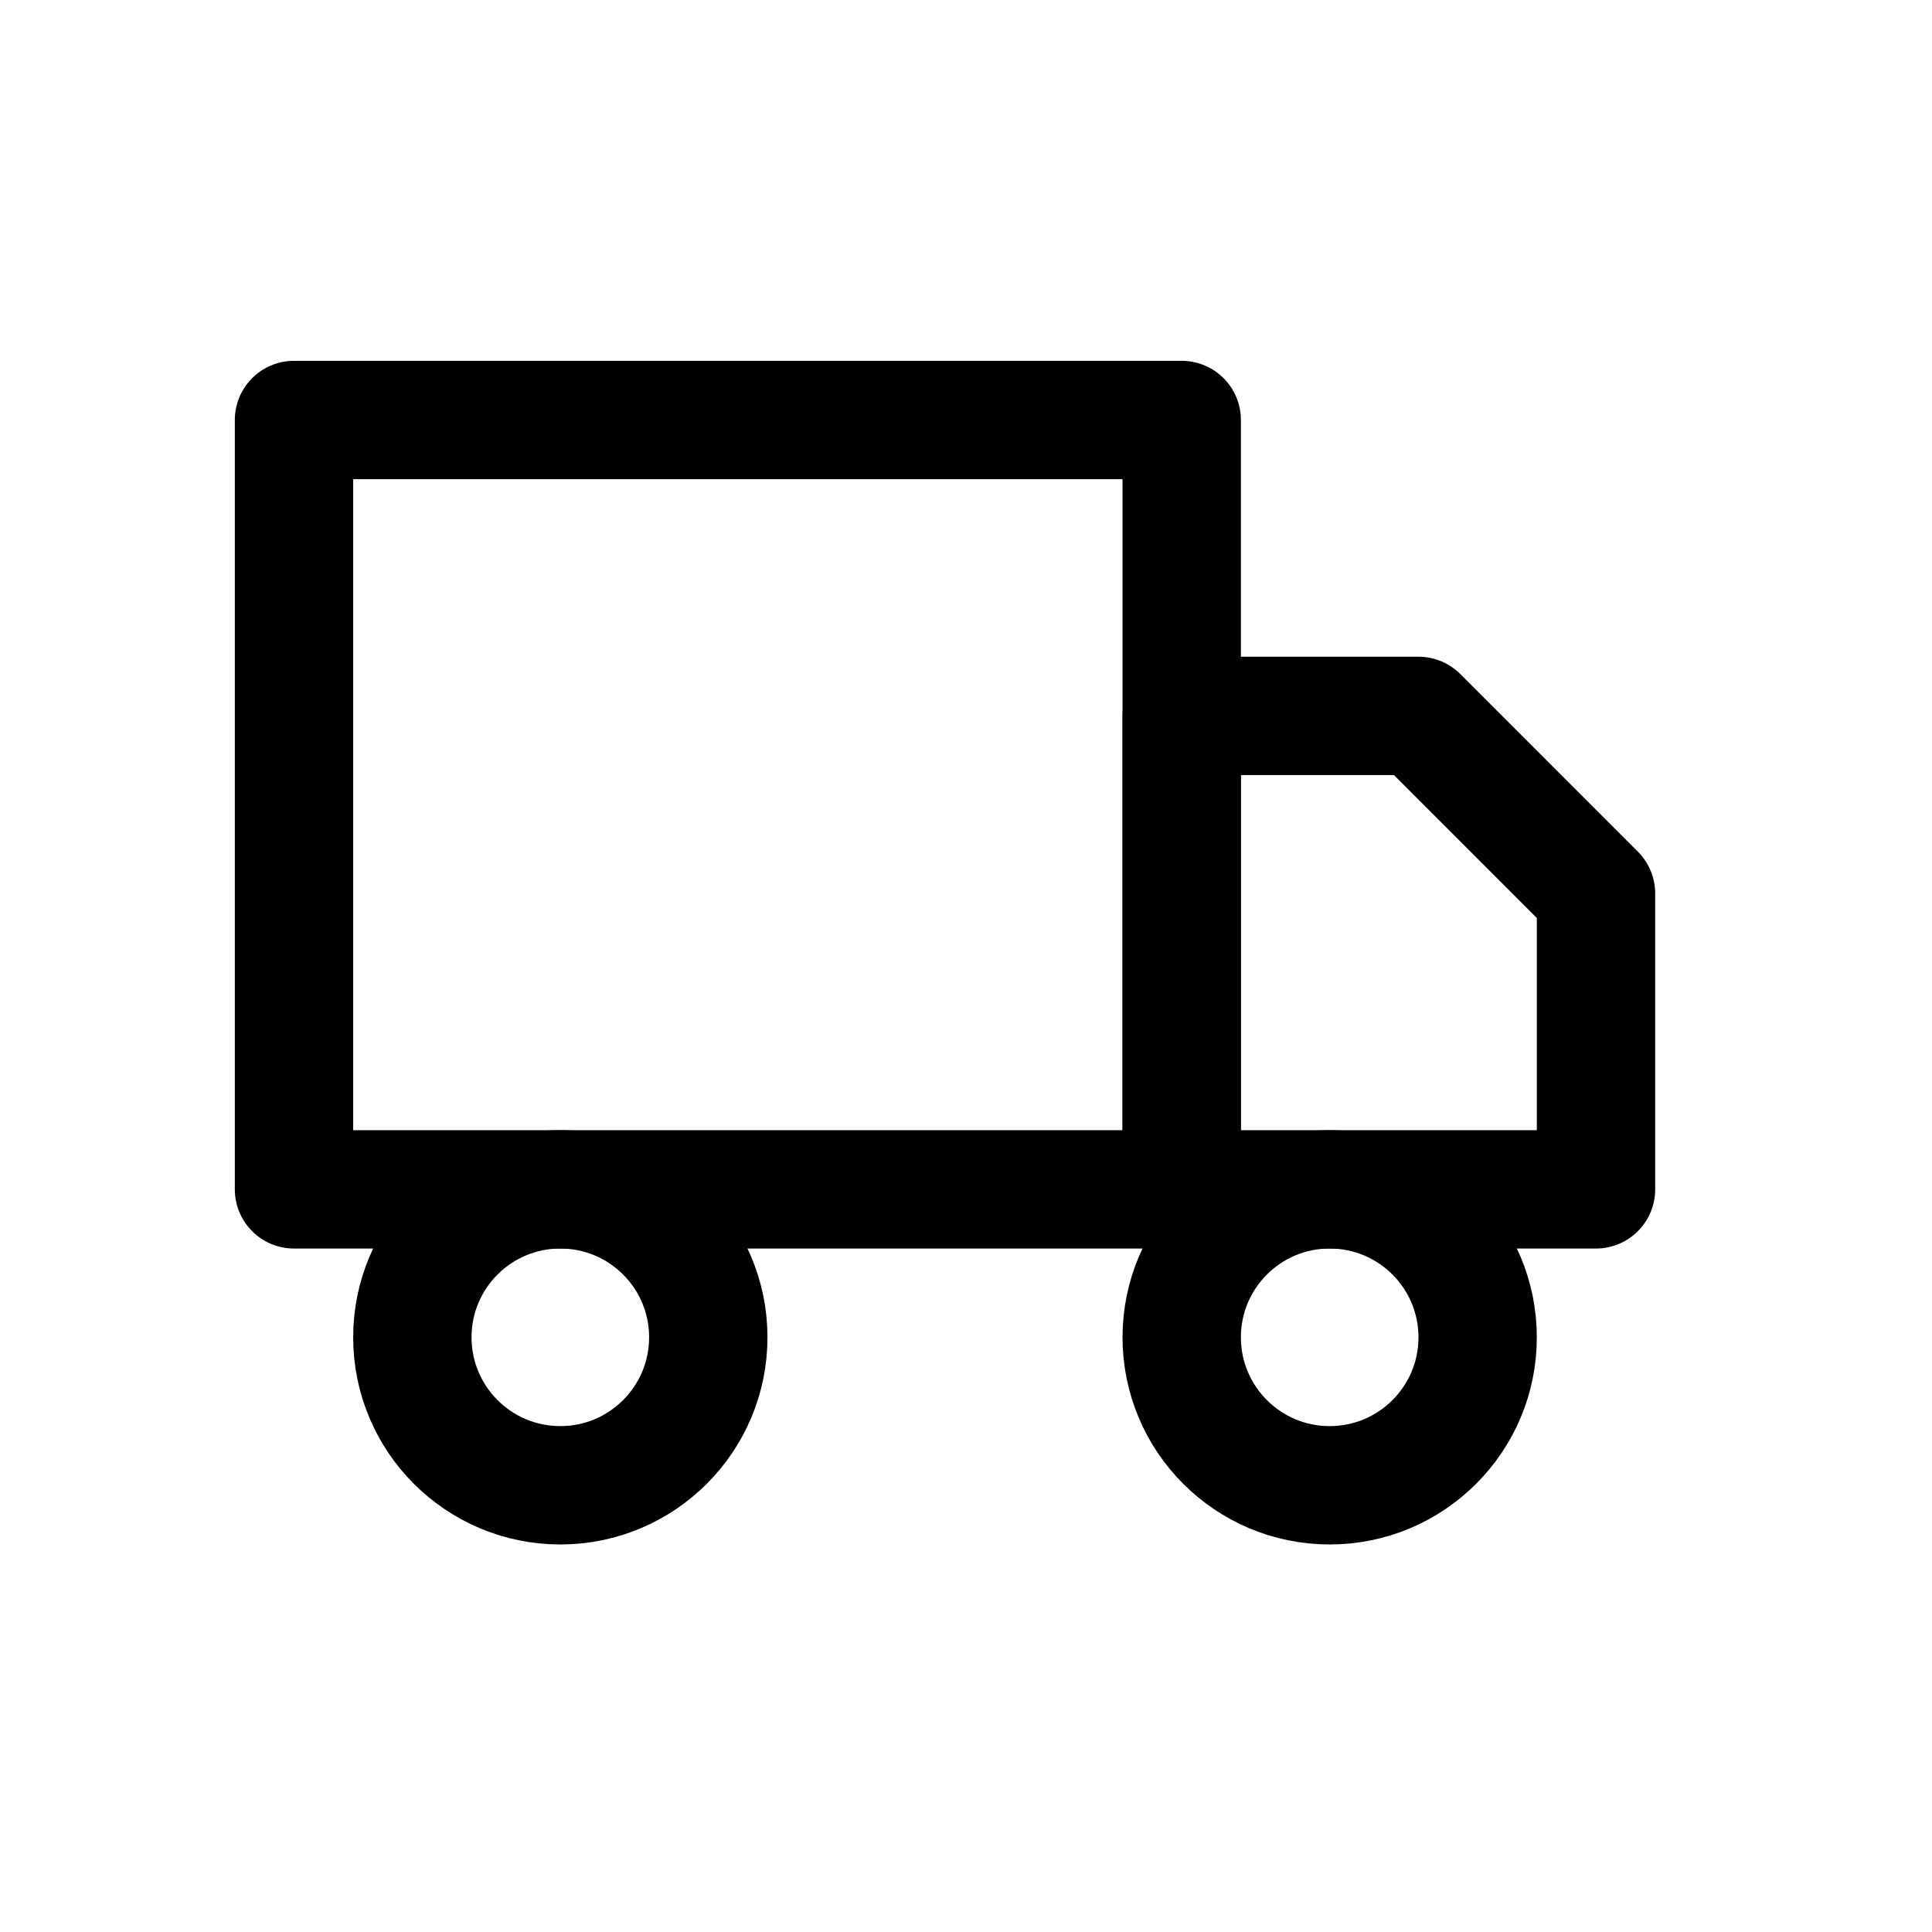
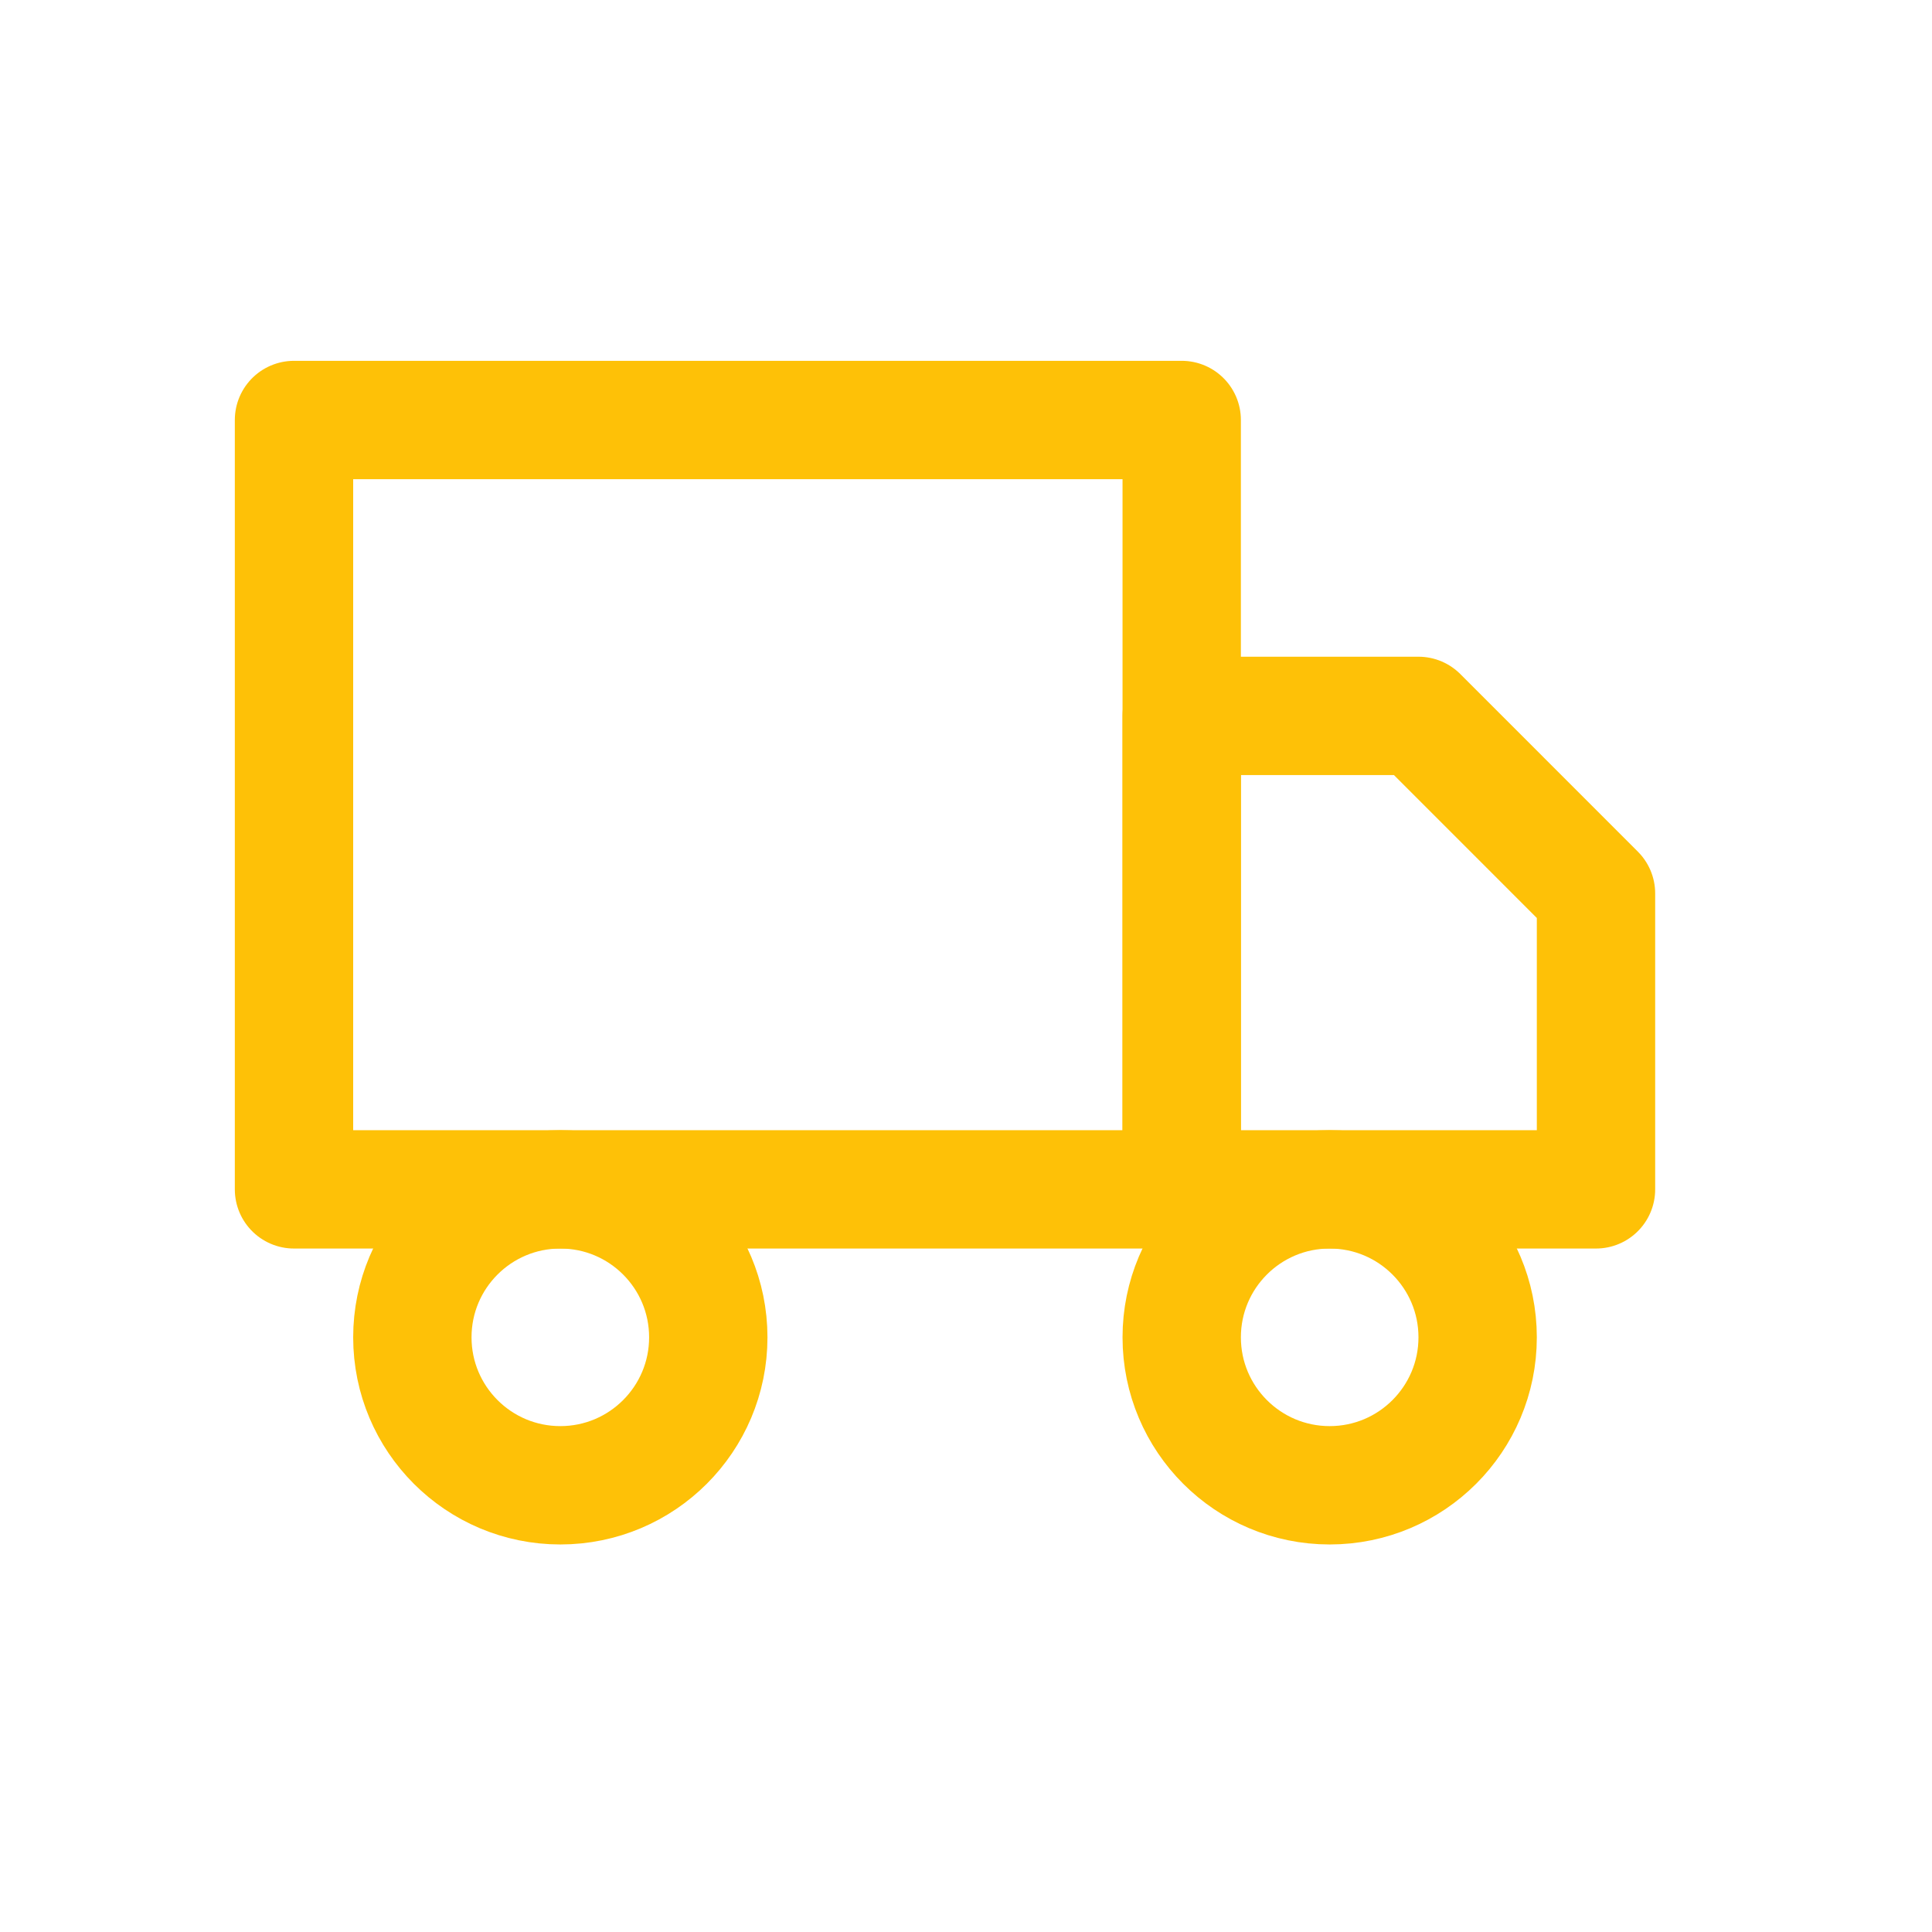
<svg xmlns="http://www.w3.org/2000/svg" width="46" height="46" viewBox="0 0 46 46" fill="none">
-   <path d="M31.659 35.364C33.605 35.364 35.182 33.786 35.182 31.841C35.182 29.895 33.605 28.318 31.659 28.318C29.713 28.318 28.136 29.895 28.136 31.841C28.136 33.786 29.713 35.364 31.659 35.364Z" stroke="black" stroke-width="2.818" stroke-linecap="round" stroke-linejoin="round" />
-   <path d="M13.341 35.364C15.287 35.364 16.864 33.786 16.864 31.841C16.864 29.895 15.287 28.318 13.341 28.318C11.395 28.318 9.818 29.895 9.818 31.841C9.818 33.786 11.395 35.364 13.341 35.364Z" stroke="black" stroke-width="2.818" stroke-linecap="round" stroke-linejoin="round" />
-   <path d="M28.136 17.045H33.773L38 21.273V28.318H28.136V17.045Z" stroke="black" stroke-width="2.818" stroke-linecap="round" stroke-linejoin="round" />
-   <path d="M28.136 10H7V28.318H28.136V10Z" stroke="black" stroke-width="2.818" stroke-linecap="round" stroke-linejoin="round" />
+   <path d="M31.659 35.364C33.605 35.364 35.182 33.786 35.182 31.841C35.182 29.895 33.605 28.318 31.659 28.318C29.713 28.318 28.136 29.895 28.136 31.841C28.136 33.786 29.713 35.364 31.659 35.364Z" stroke="#FEC107" stroke-width="2.818" stroke-linecap="round" stroke-linejoin="round" />
+   <path d="M13.341 35.364C15.287 35.364 16.864 33.786 16.864 31.841C16.864 29.895 15.287 28.318 13.341 28.318C11.395 28.318 9.818 29.895 9.818 31.841C9.818 33.786 11.395 35.364 13.341 35.364Z" stroke="#FEC107" stroke-width="2.818" stroke-linecap="round" stroke-linejoin="round" />
+   <path d="M28.136 17.045H33.773L38 21.273V28.318H28.136V17.045Z" stroke="#FEC107" stroke-width="2.818" stroke-linecap="round" stroke-linejoin="round" />
+   <path d="M28.136 10H7V28.318H28.136V10Z" stroke="#FEC107" stroke-width="2.818" stroke-linecap="round" stroke-linejoin="round" />
</svg>
